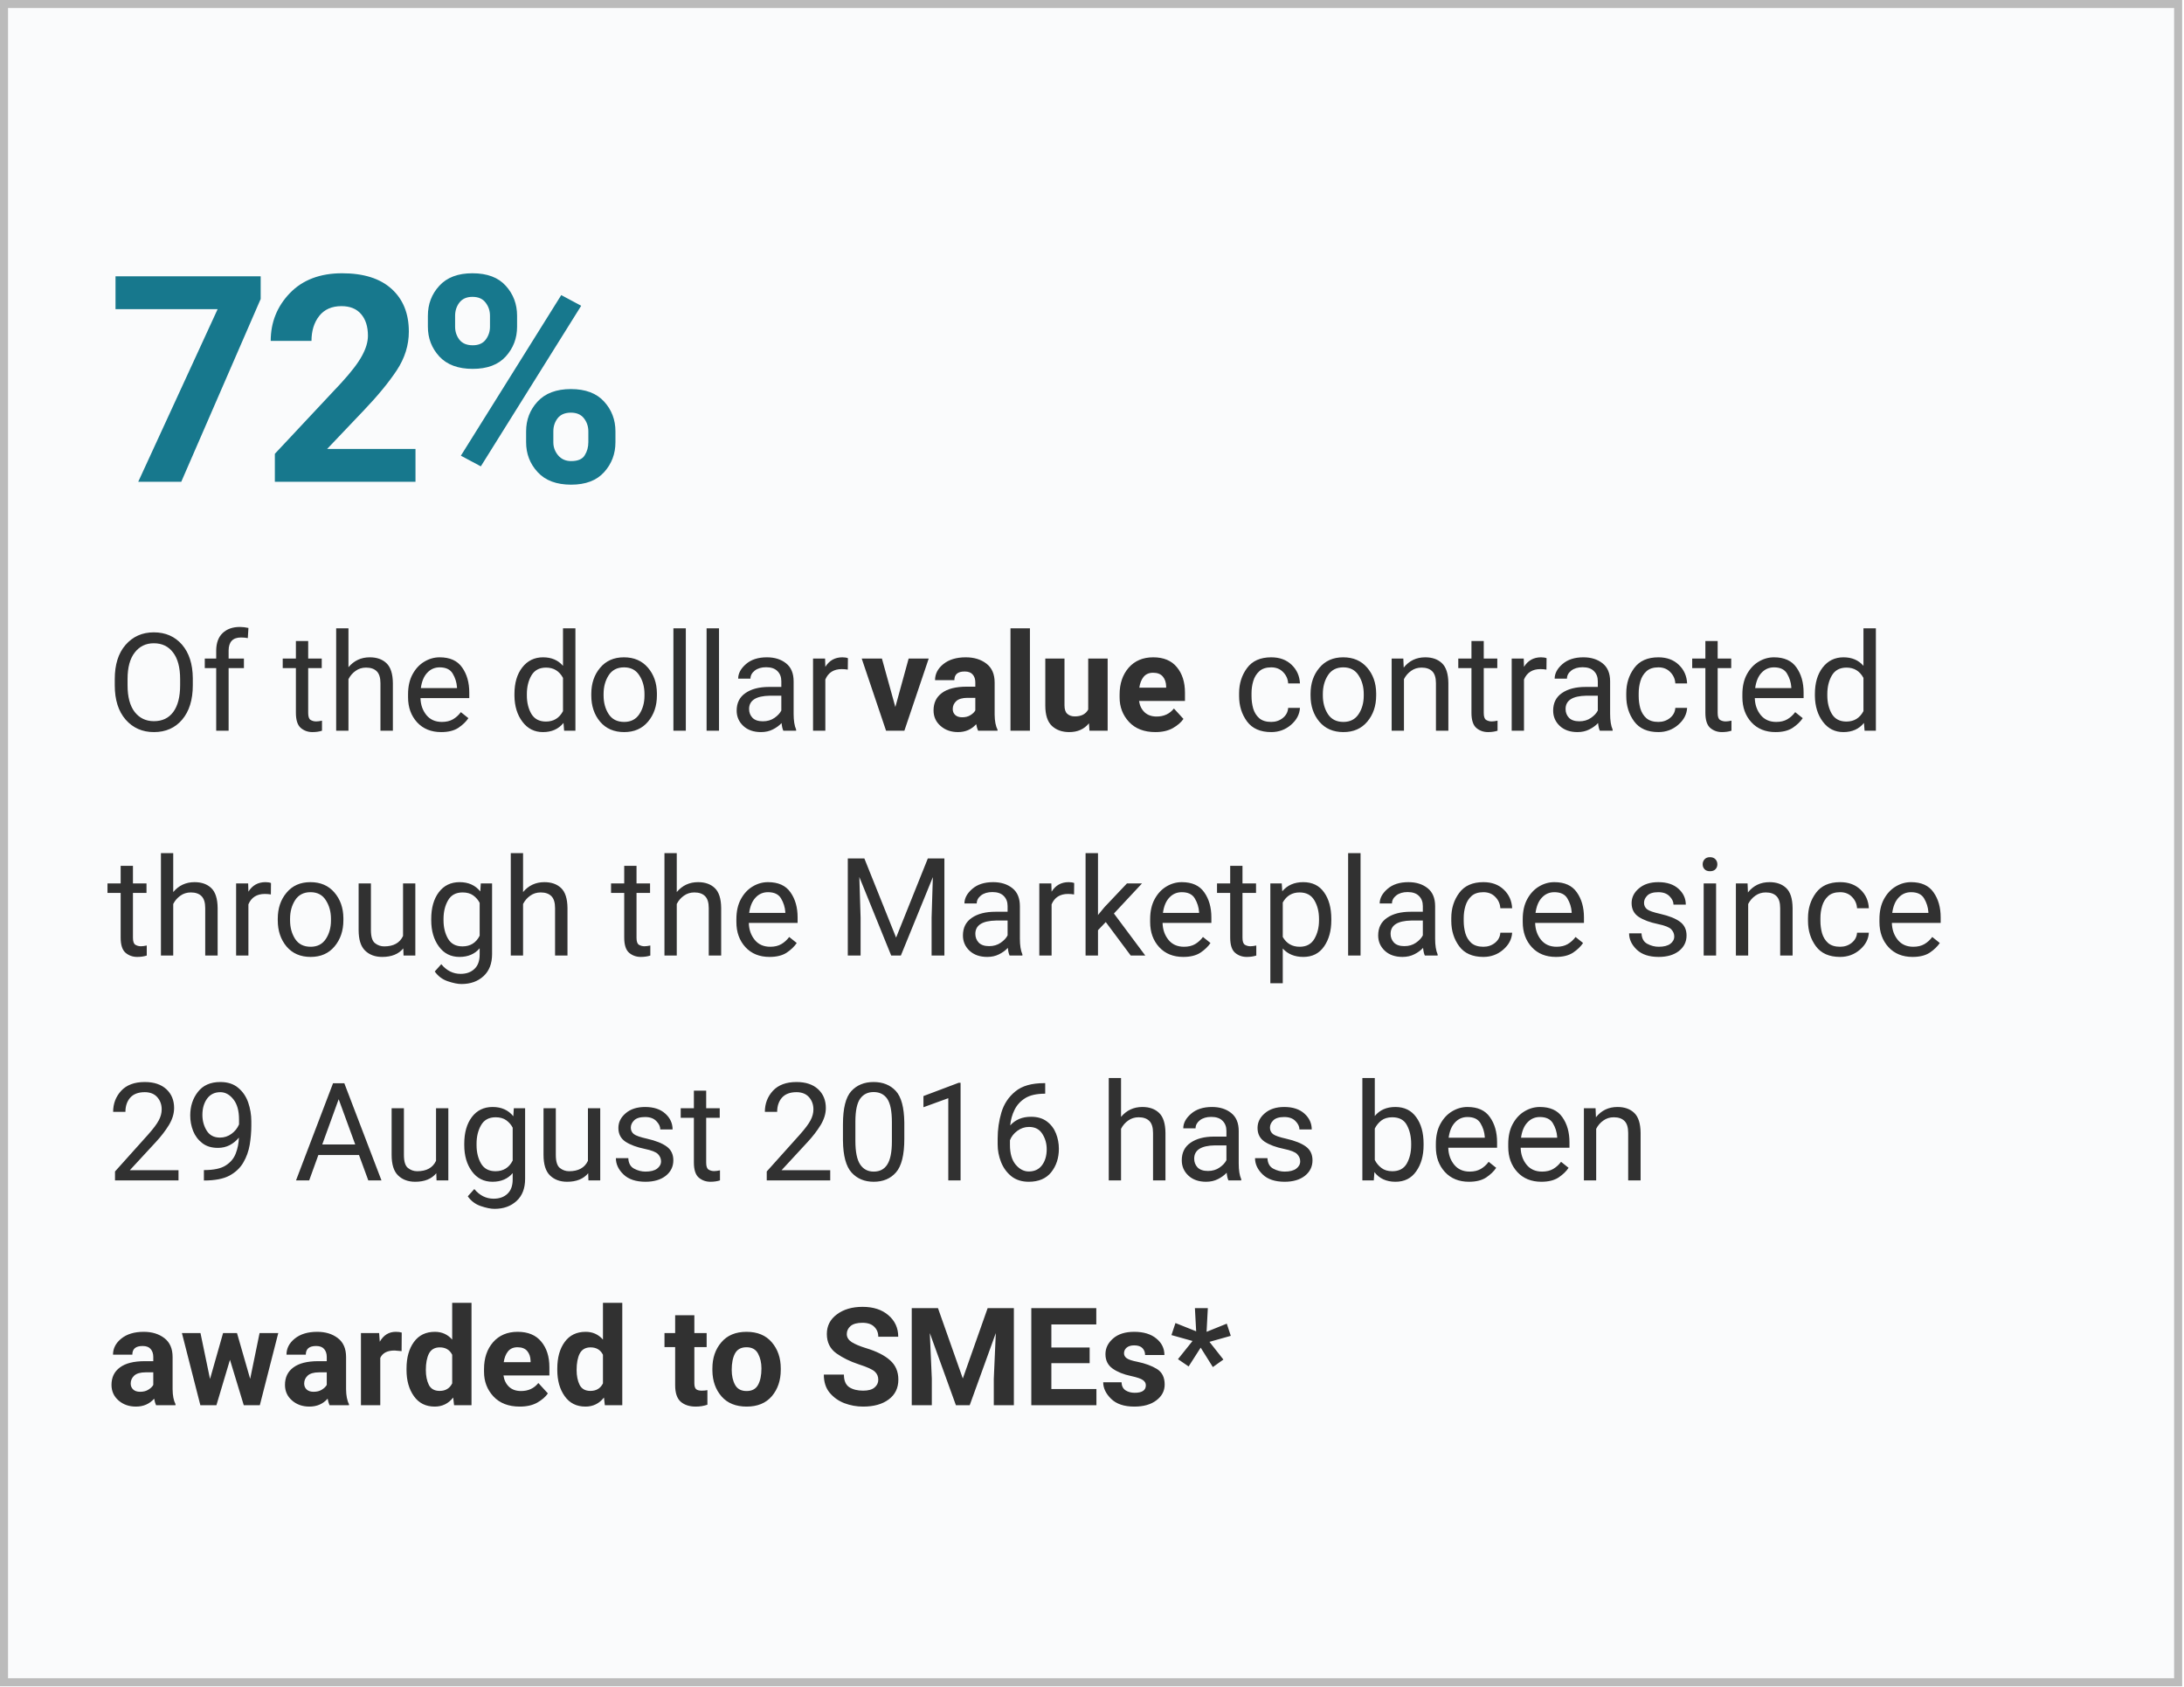
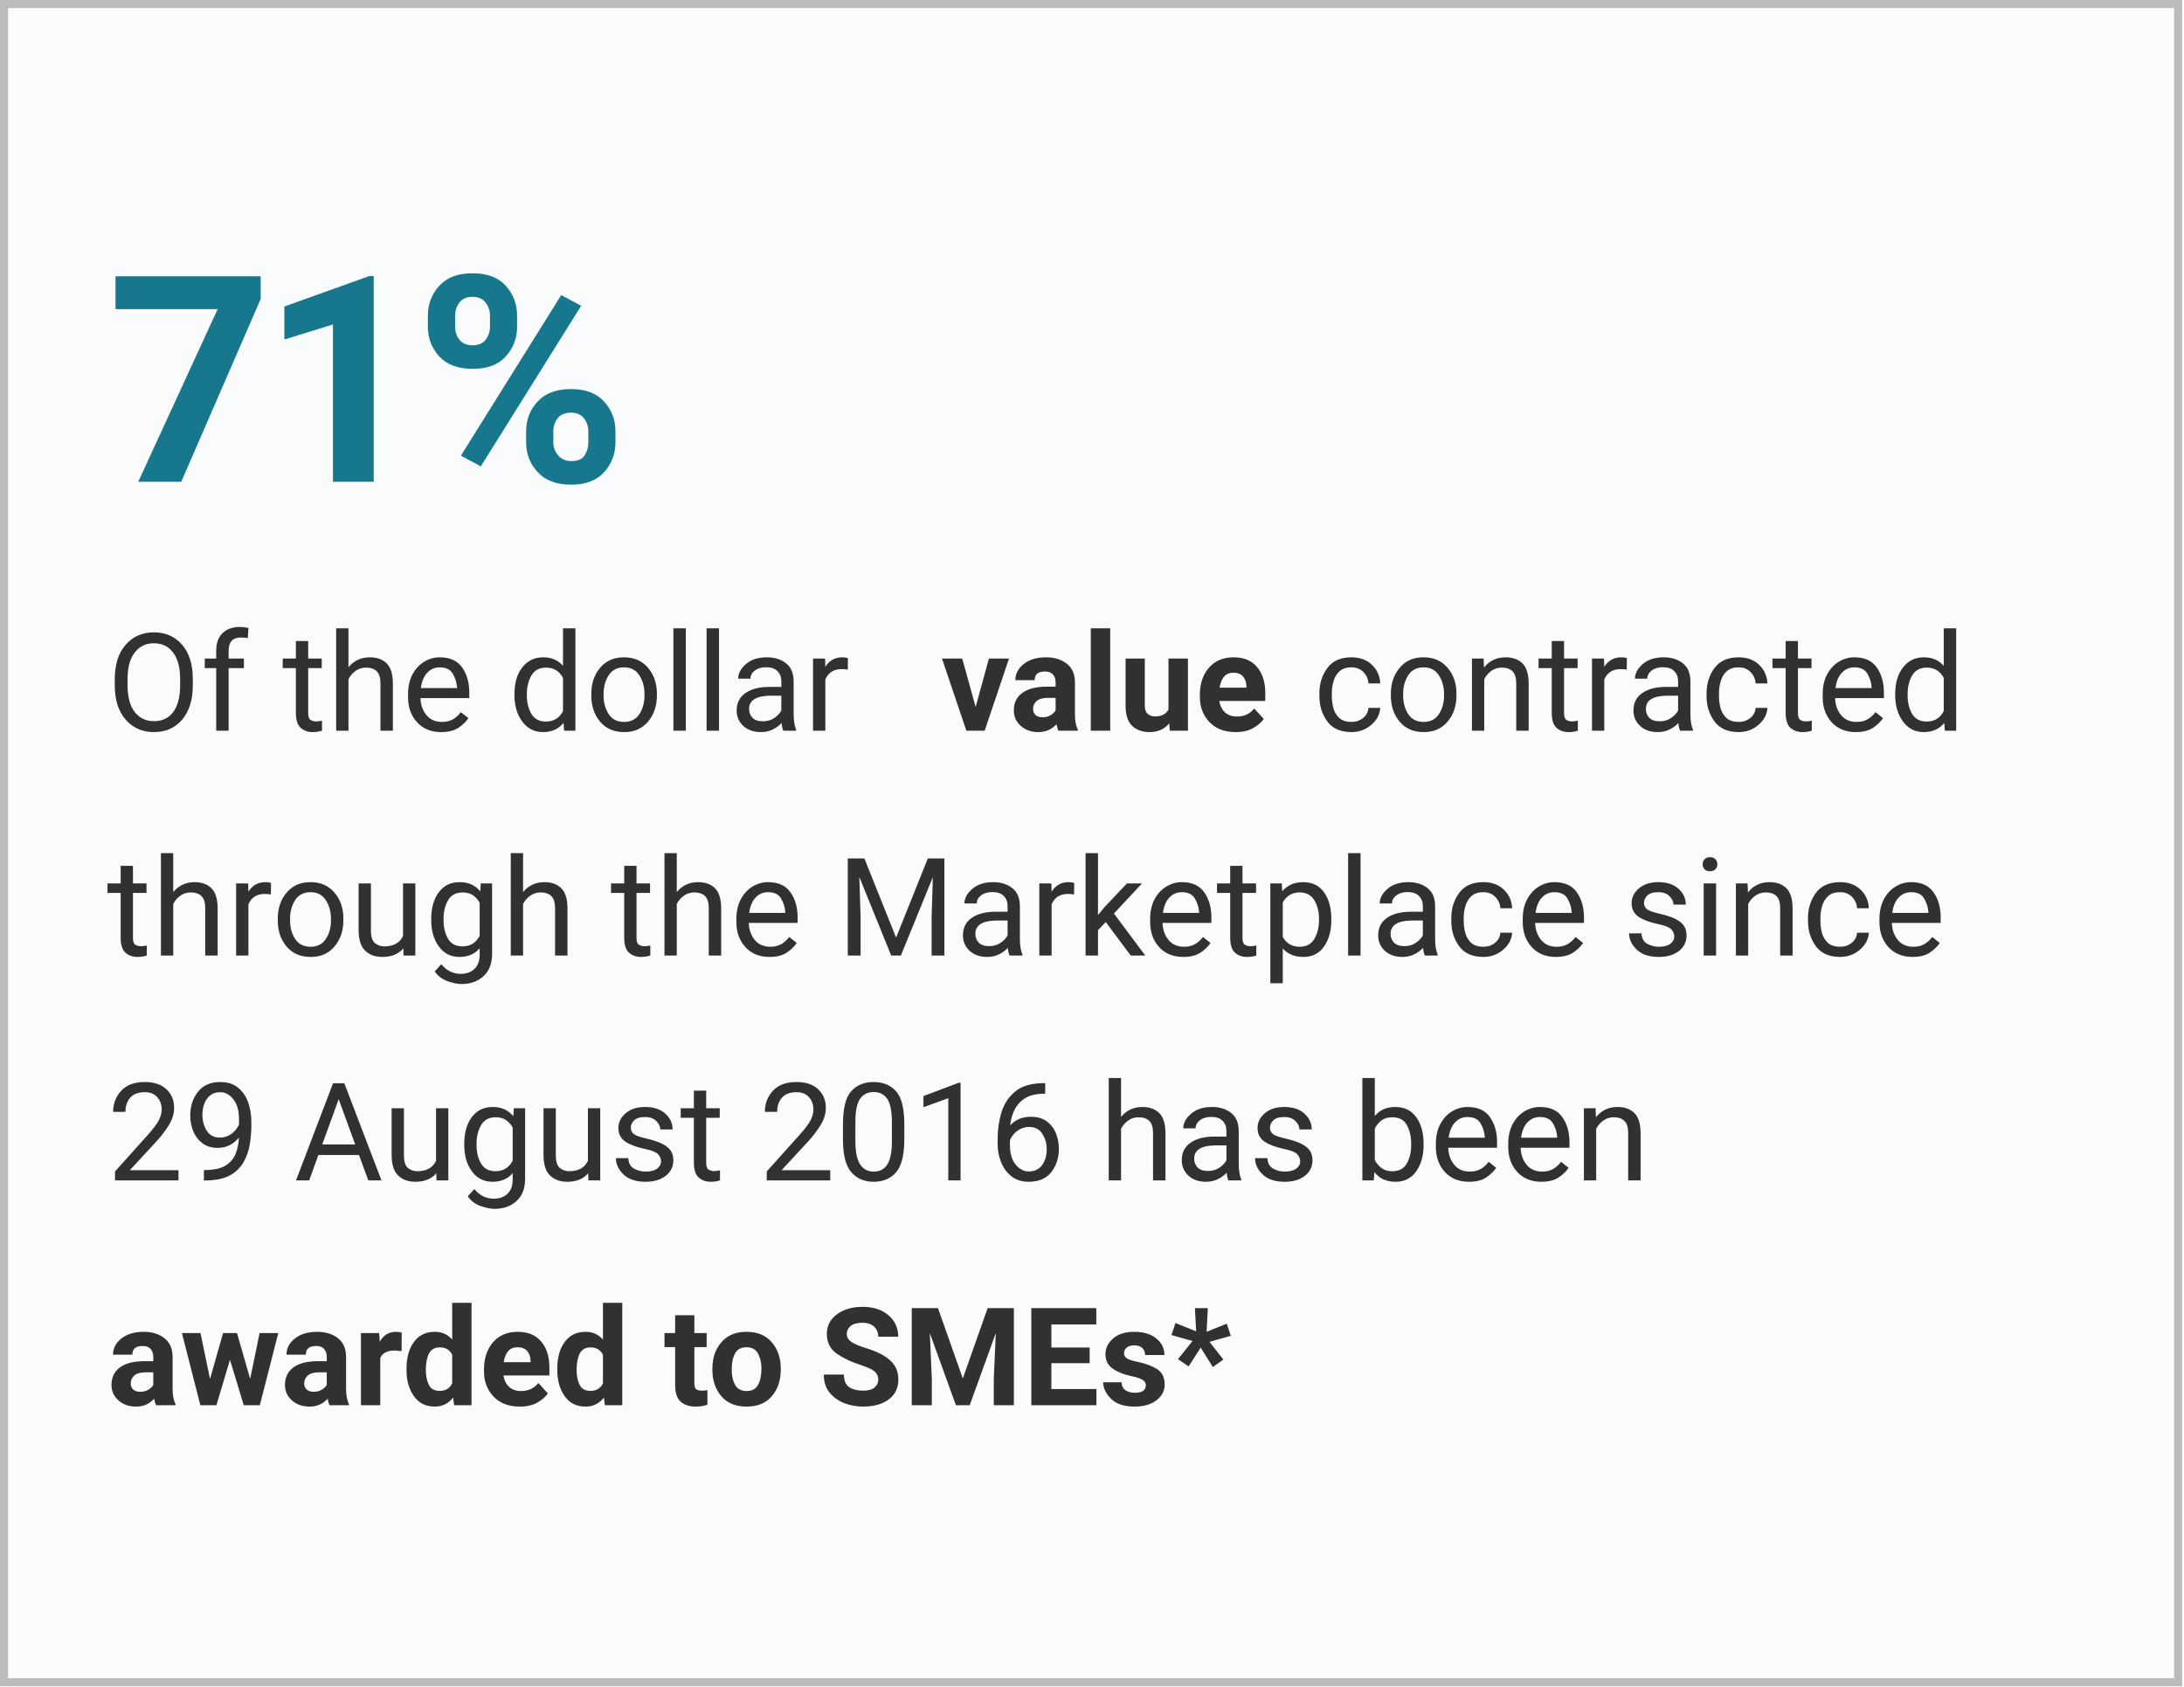
- <svg xmlns="http://www.w3.org/2000/svg" xmlns:xlink="http://www.w3.org/1999/xlink" font-family="-apple-system, BlinkMacSystemFont, &quot;Segoe UI&quot;, Roboto, Helvetica, Arial, sans-serif, &quot;Apple Color Emoji&quot;, &quot;Segoe UI Emoji&quot;, &quot;Segoe UI Symbol&quot;" width="272px" height="210px" viewBox="0 0 272 210" version="1.1">
+ <svg xmlns="http://www.w3.org/2000/svg" xmlns:xlink="http://www.w3.org/1999/xlink" font-family="-apple-system, BlinkMacSystemFont, &quot;Segoe UI&quot;, Roboto, Helvetica, Arial, sans-serif, &quot;Apple Color Emoji&quot;, &quot;Segoe UI Emoji&quot;, &quot;Segoe UI Symbol&quot;" width="272px" height="210px" viewBox="0 0 272 210" version="1.1" style="background: #FFFFFF;">
  <defs>
    <rect id="path-1" x="0" y="0" width="271.768" height="210" />
  </defs>
-   <g id="Mocks" stroke="none" stroke-width="1" fill="none" fill-rule="evenodd">
-     <g id="Nov-monthly-report-less-than-767px" transform="translate(-24, -1783)">
-       <g id="767-value-contracted-since-launch-awarded-to-SMEs" transform="translate(24, 1783)">
-         <g>
-           <g id="Rectangle">
-             <use fill="#FAFBFC" fill-rule="evenodd" xlink:href="#path-1" />
-             <rect stroke="#BBBBBB" stroke-width="1" x="0.5" y="0.5" width="270.768" height="209" />
-           </g>
-           <text id="72%" font-size="36" font-weight="bold" letter-spacing="-1.5" fill="#17788D">
-             <tspan x="13.309" y="60">72%</tspan>
-           </text>
-           <text id="Of-the-dollar-value" font-size="17" font-weight="normal" line-spacing="28" fill="#313131">
-             <tspan x="13.309" y="91">Of the dollar </tspan>
-             <tspan x="107.21" y="91" font-weight="bold">value</tspan>
-             <tspan x="153.553" y="91"> contracted </tspan>
-             <tspan x="13.309" y="119">through the Marketplace since </tspan>
-             <tspan x="13.309" y="147">29 August 2016 has been </tspan>
-             <tspan x="13.309" y="175" font-weight="bold">awarded to SMEs*</tspan>
-           </text>
+   <g id="Symbols" stroke="none" stroke-width="1" fill="none" fill-rule="evenodd">
+     <g id="767-value-contracted-since-launch-awarded-to-SMEs">
+       <g>
+         <g id="Rectangle">
+           <use fill="#FAFBFC" fill-rule="evenodd" xlink:href="#path-1" />
+           <rect stroke="#BBBBBB" stroke-width="1" x="0.5" y="0.5" width="270.768" height="209" />
        </g>
+         <text id="71%" font-size="36" font-weight="bold" letter-spacing="-1.5" fill="#17788D">
+           <tspan x="13.309" y="60">71%</tspan>
+         </text>
+         <text id="Of-the-dollar-value" font-size="17" font-weight="normal" line-spacing="28" fill="#313131">
+           <tspan x="13.309" y="91">Of the dollar </tspan>
+           <tspan x="117.21" y="91" font-weight="bold">value</tspan>
+           <tspan x="163.553" y="91"> contracted </tspan>
+           <tspan x="13.309" y="119">through the Marketplace since </tspan>
+           <tspan x="13.309" y="147">29 August 2016 has been </tspan>
+           <tspan x="13.309" y="175" font-weight="bold">awarded to SMEs*</tspan>
+         </text>
      </g>
    </g>
  </g>
</svg>
